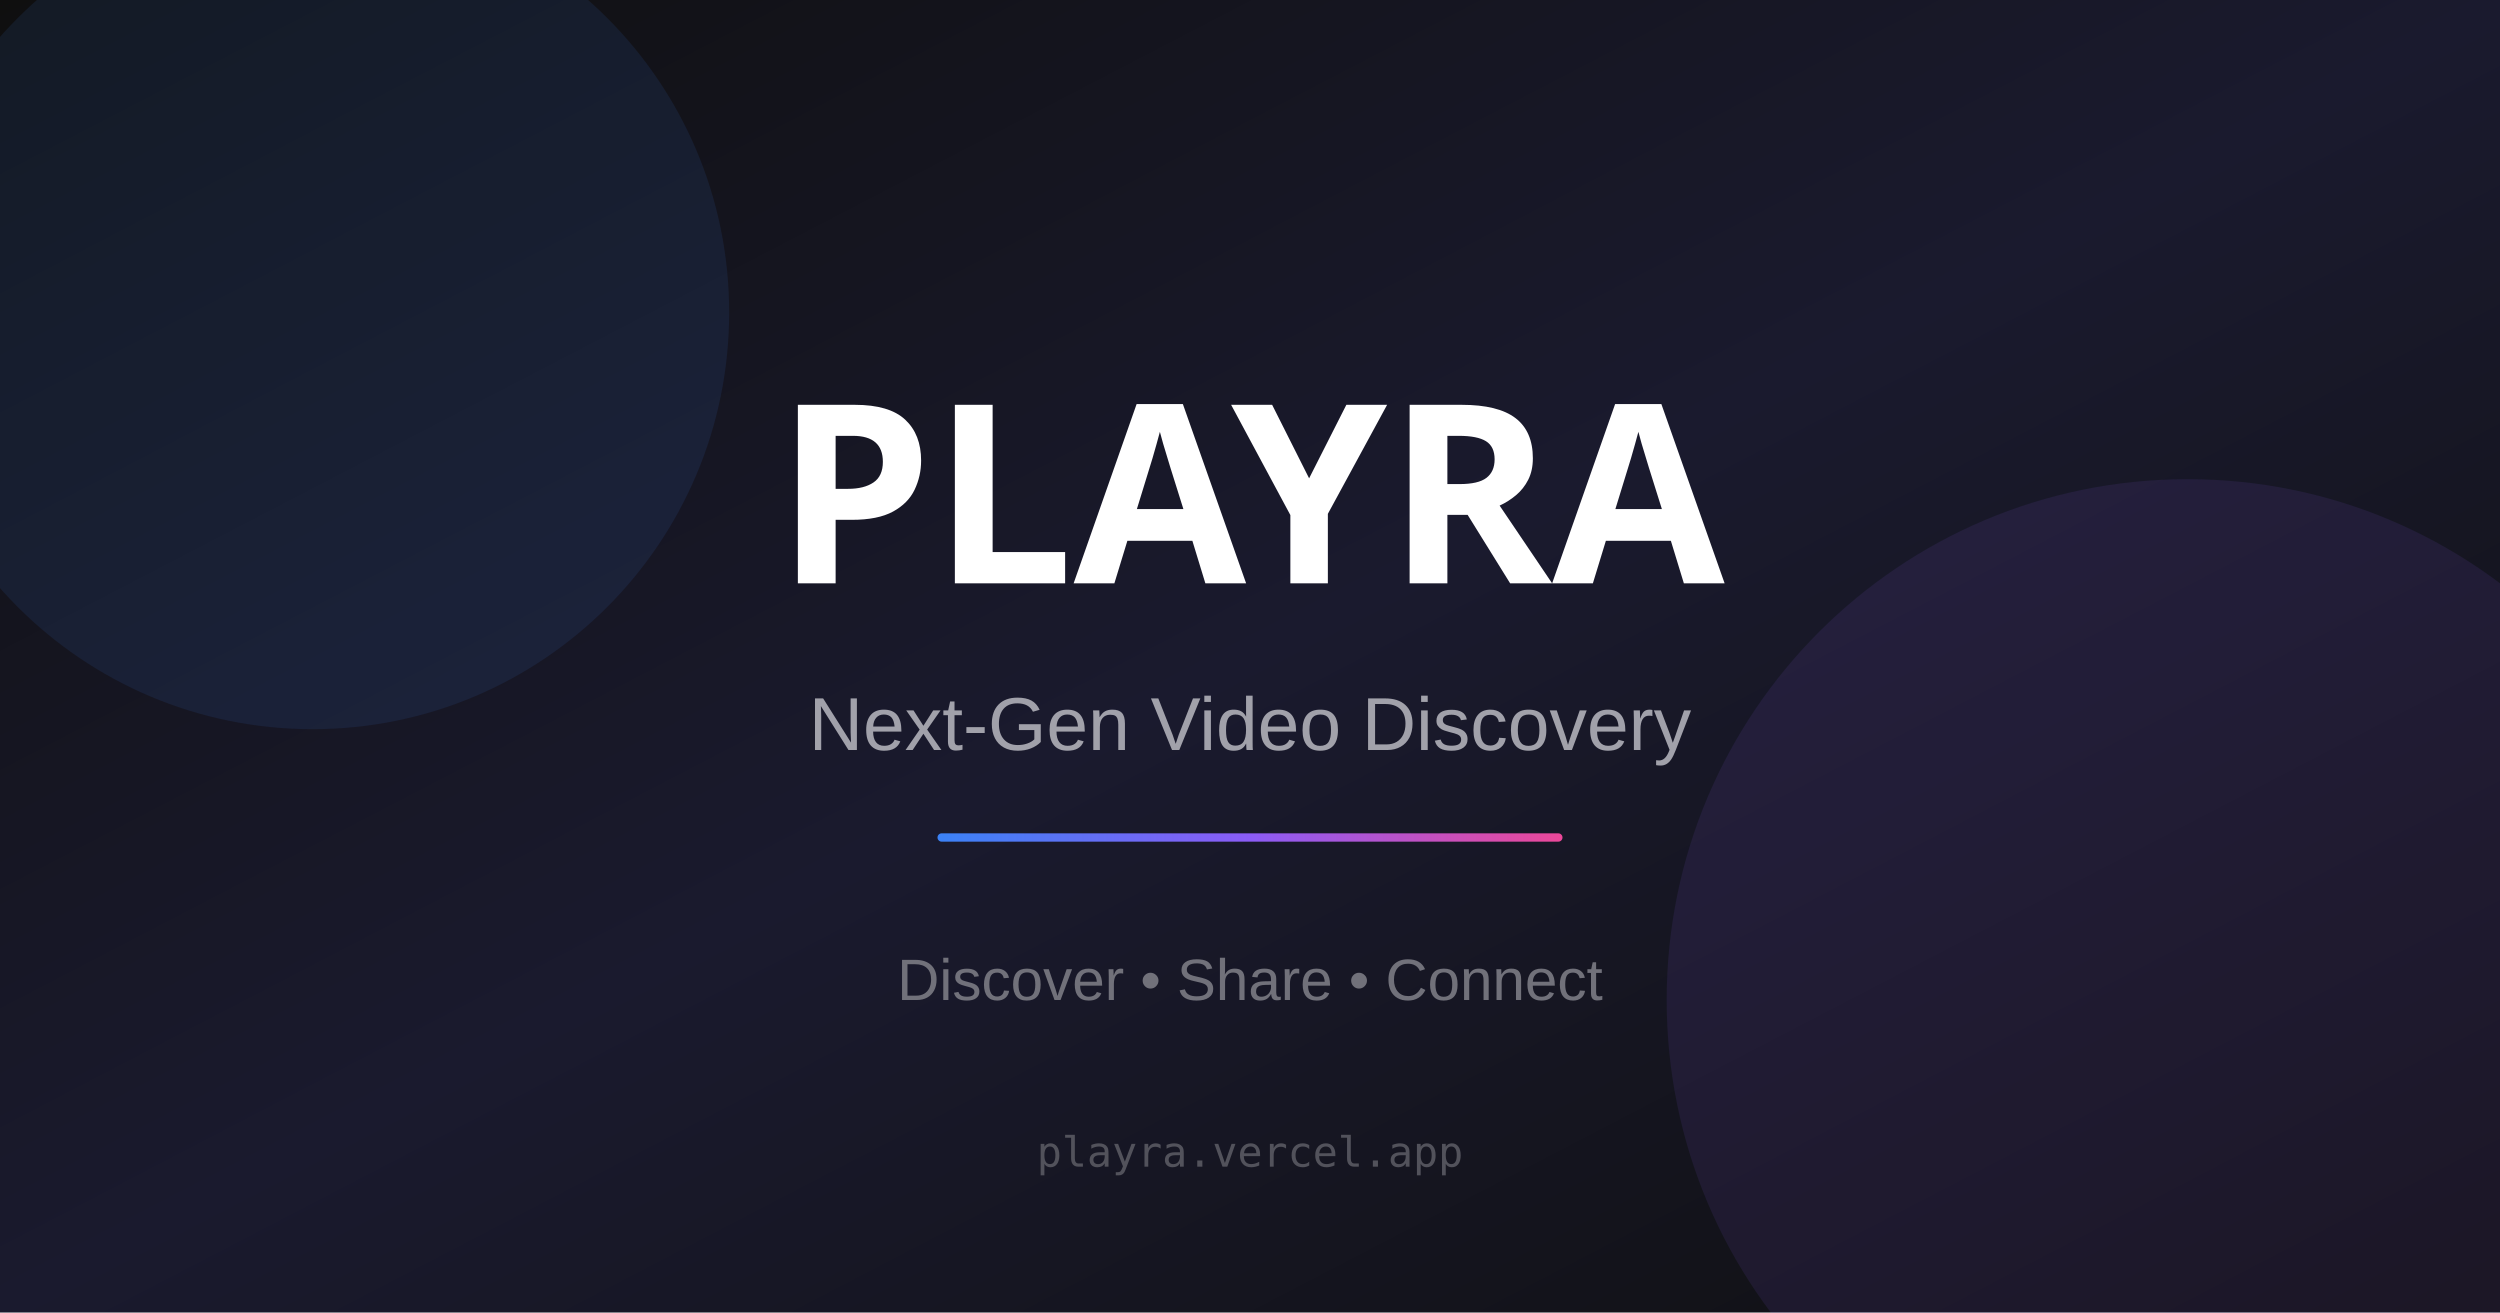
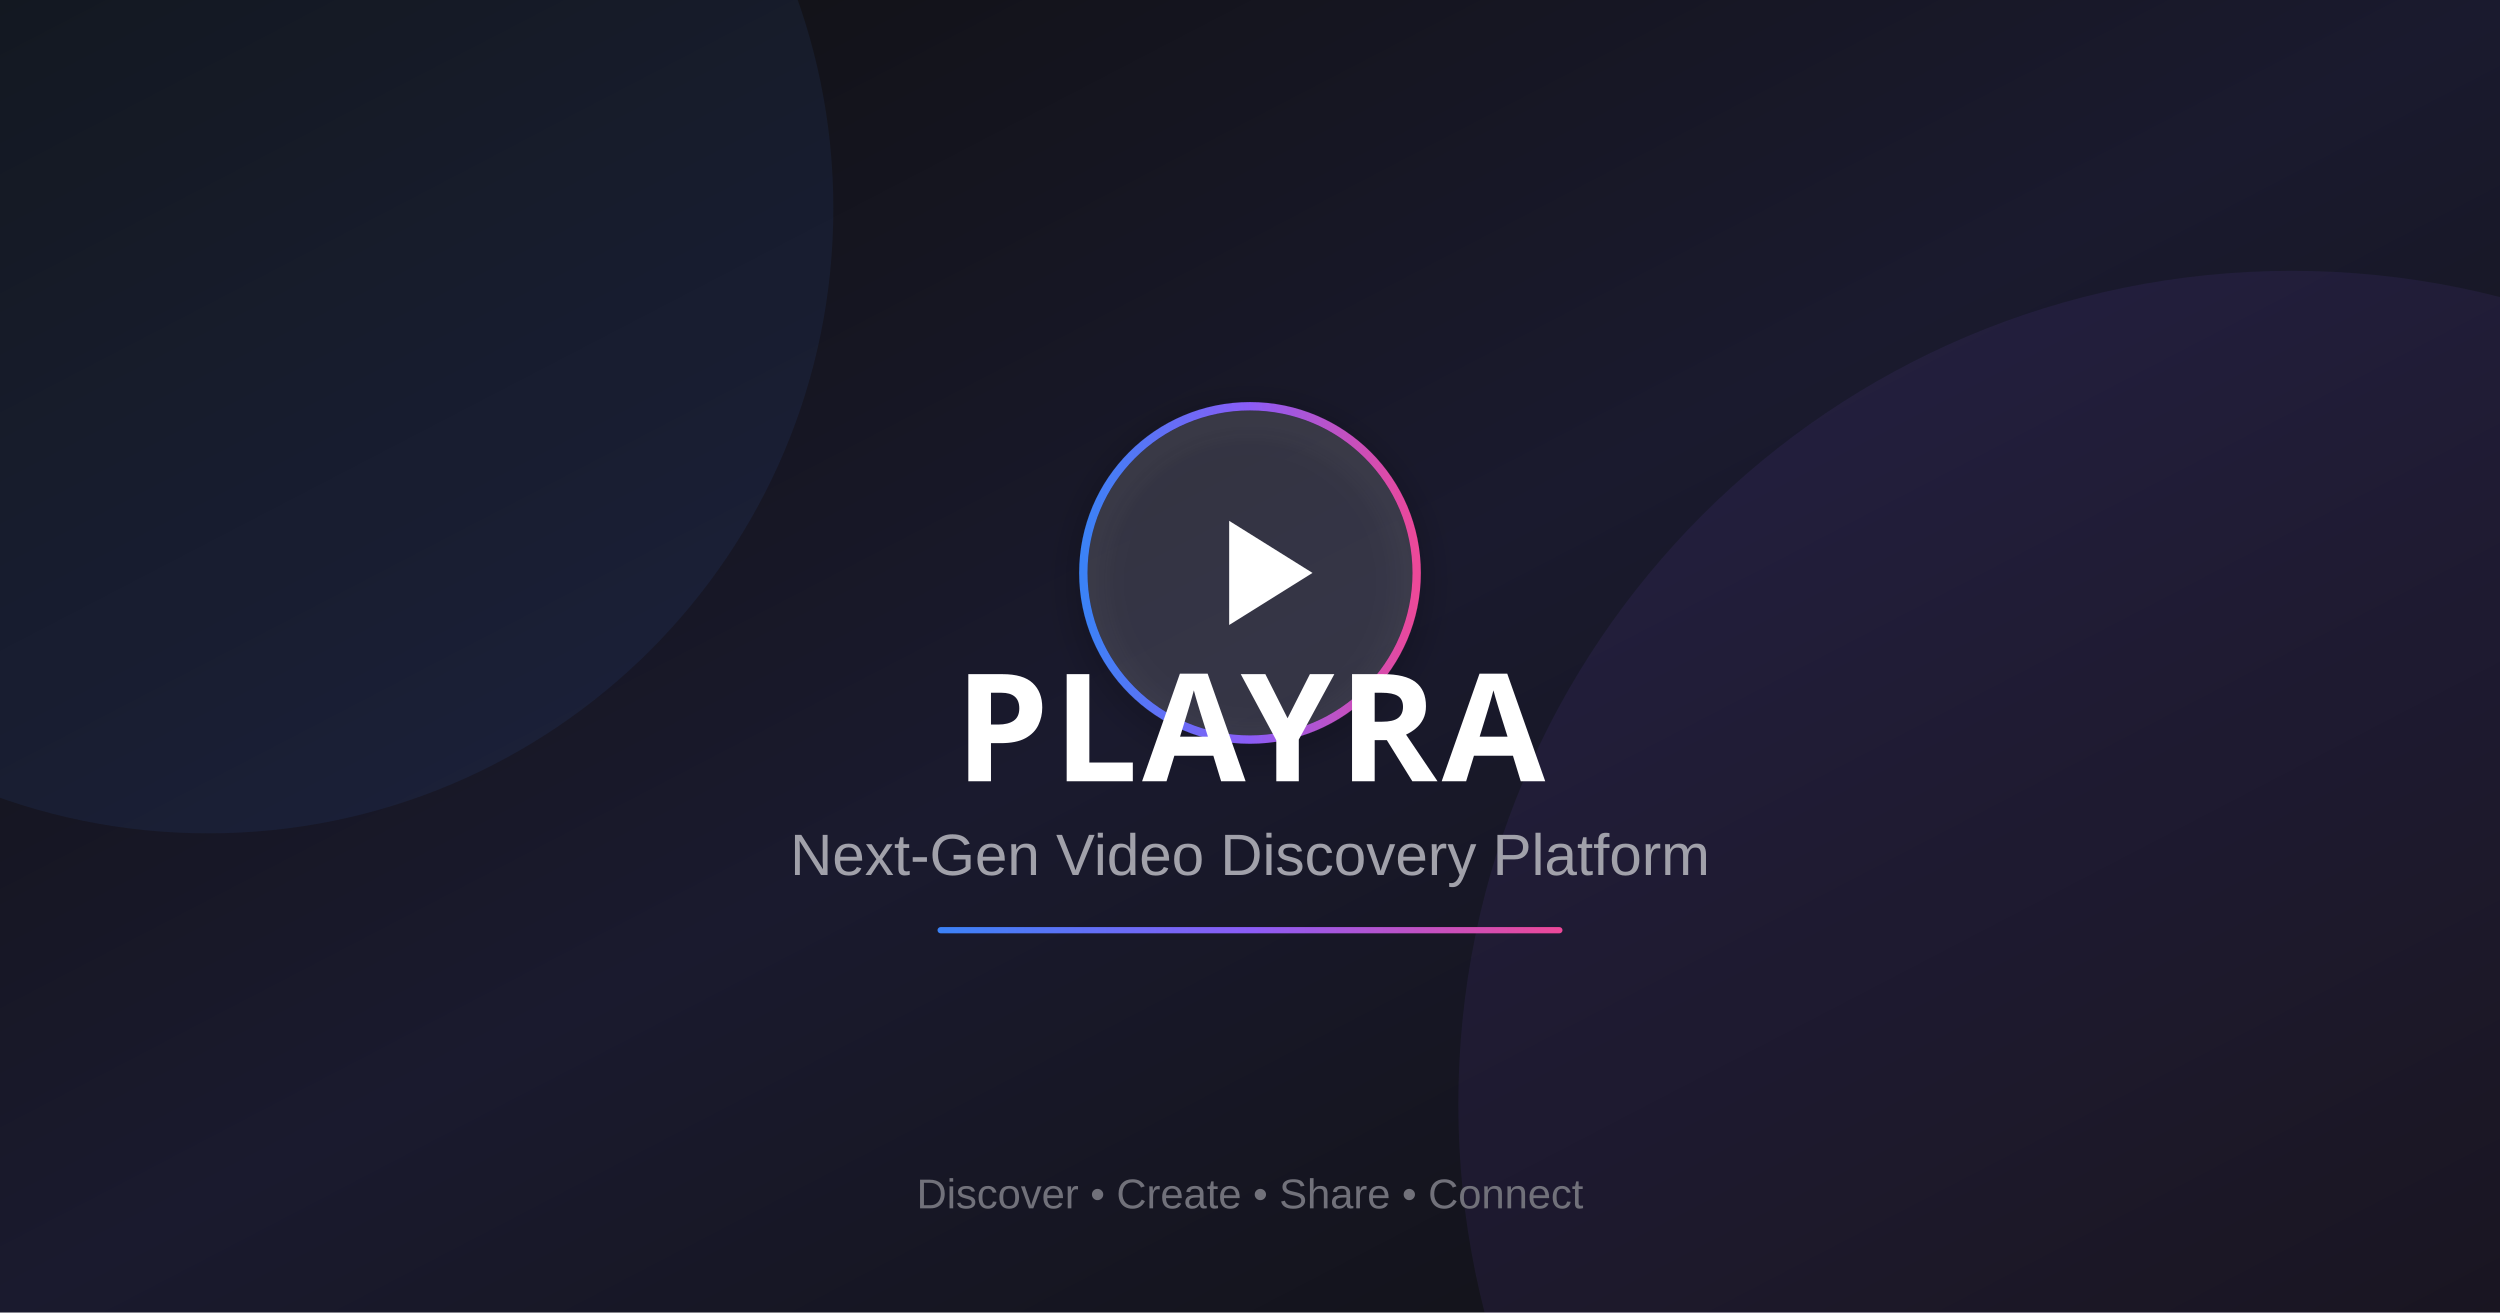
- <svg xmlns="http://www.w3.org/2000/svg" viewBox="0 0 1200 630">
+ <svg xmlns="http://www.w3.org/2000/svg" viewBox="0 0 1200 630" width="1200" height="630">
  <defs>
    <linearGradient id="bg" x1="0%" y1="0%" x2="100%" y2="100%">
-       <stop offset="0%" style="stop-color:#0f0f0f" />
-       <stop offset="50%" style="stop-color:#1a1a2e" />
-       <stop offset="100%" style="stop-color:#0f0f0f" />
+       <stop offset="0%" stop-color="#0f0f0f" />
+       <stop offset="50%" stop-color="#1a1a2e" />
+       <stop offset="100%" stop-color="#0f0f0f" />
    </linearGradient>
    <linearGradient id="accent" x1="0%" y1="0%" x2="100%" y2="0%">
-       <stop offset="0%" style="stop-color:#3b82f6" />
-       <stop offset="50%" style="stop-color:#8b5cf6" />
-       <stop offset="100%" style="stop-color:#ec4899" />
+       <stop offset="0%" stop-color="#3b82f6" />
+       <stop offset="50%" stop-color="#8b5cf6" />
+       <stop offset="100%" stop-color="#ec4899" />
    </linearGradient>
+     <filter id="shadow" x="-50%" y="-50%" width="200%" height="200%">
+       <feDropShadow dx="0" dy="4" stdDeviation="8" flood-color="#000" flood-opacity="0.5" />
+     </filter>
  </defs>
  <rect width="1200" height="630" fill="url(#bg)" />
-   <circle cx="150" cy="150" r="200" fill="#3b82f6" opacity="0.1" />
-   <circle cx="1050" cy="480" r="250" fill="#8b5cf6" opacity="0.1" />
-   <text x="600" y="280" font-family="Arial Black, sans-serif" font-size="120" font-weight="900" fill="white" text-anchor="middle">PLAYRA</text>
-   <text x="600" y="360" font-family="Arial, sans-serif" font-size="36" fill="#a1a1aa" text-anchor="middle">Next-Gen Video Discovery</text>
-   <rect x="450" y="400" width="300" height="4" fill="url(#accent)" rx="2" />
-   <text x="600" y="480" font-family="Arial, sans-serif" font-size="28" fill="#71717a" text-anchor="middle">Discover • Share • Connect</text>
-   <text x="600" y="560" font-family="monospace" font-size="20" fill="#52525b" text-anchor="middle">playra.vercel.app</text>
+   <circle cx="100" cy="100" r="300" fill="#3b82f6" opacity="0.08" />
+   <circle cx="1100" cy="530" r="400" fill="#8b5cf6" opacity="0.08" />
+   <g transform="translate(600, 315)">
+     <circle cx="0" cy="-40" r="80" fill="rgba(255,255,255,0.1)" stroke="url(#accent)" stroke-width="4" filter="url(#shadow)" />
+     <path d="M25,-40 L-15,-15 L-15,-65 Z" fill="white" transform="translate(5,0)" />
+     <text y="60" font-family="Arial Black, sans-serif" font-size="72" font-weight="900" fill="white" text-anchor="middle" letter-spacing="2">PLAYRA</text>
+     <text y="105" font-family="Arial, sans-serif" font-size="28" fill="#a1a1aa" text-anchor="middle">Next-Gen Video Discovery Platform</text>
+     <rect x="-150" y="130" width="300" height="3" fill="url(#accent)" rx="1.5" />
+   </g>
+   <text x="600" y="580" font-family="Arial, sans-serif" font-size="20" fill="#71717a" text-anchor="middle">Discover • Create • Share • Connect</text>
</svg>
